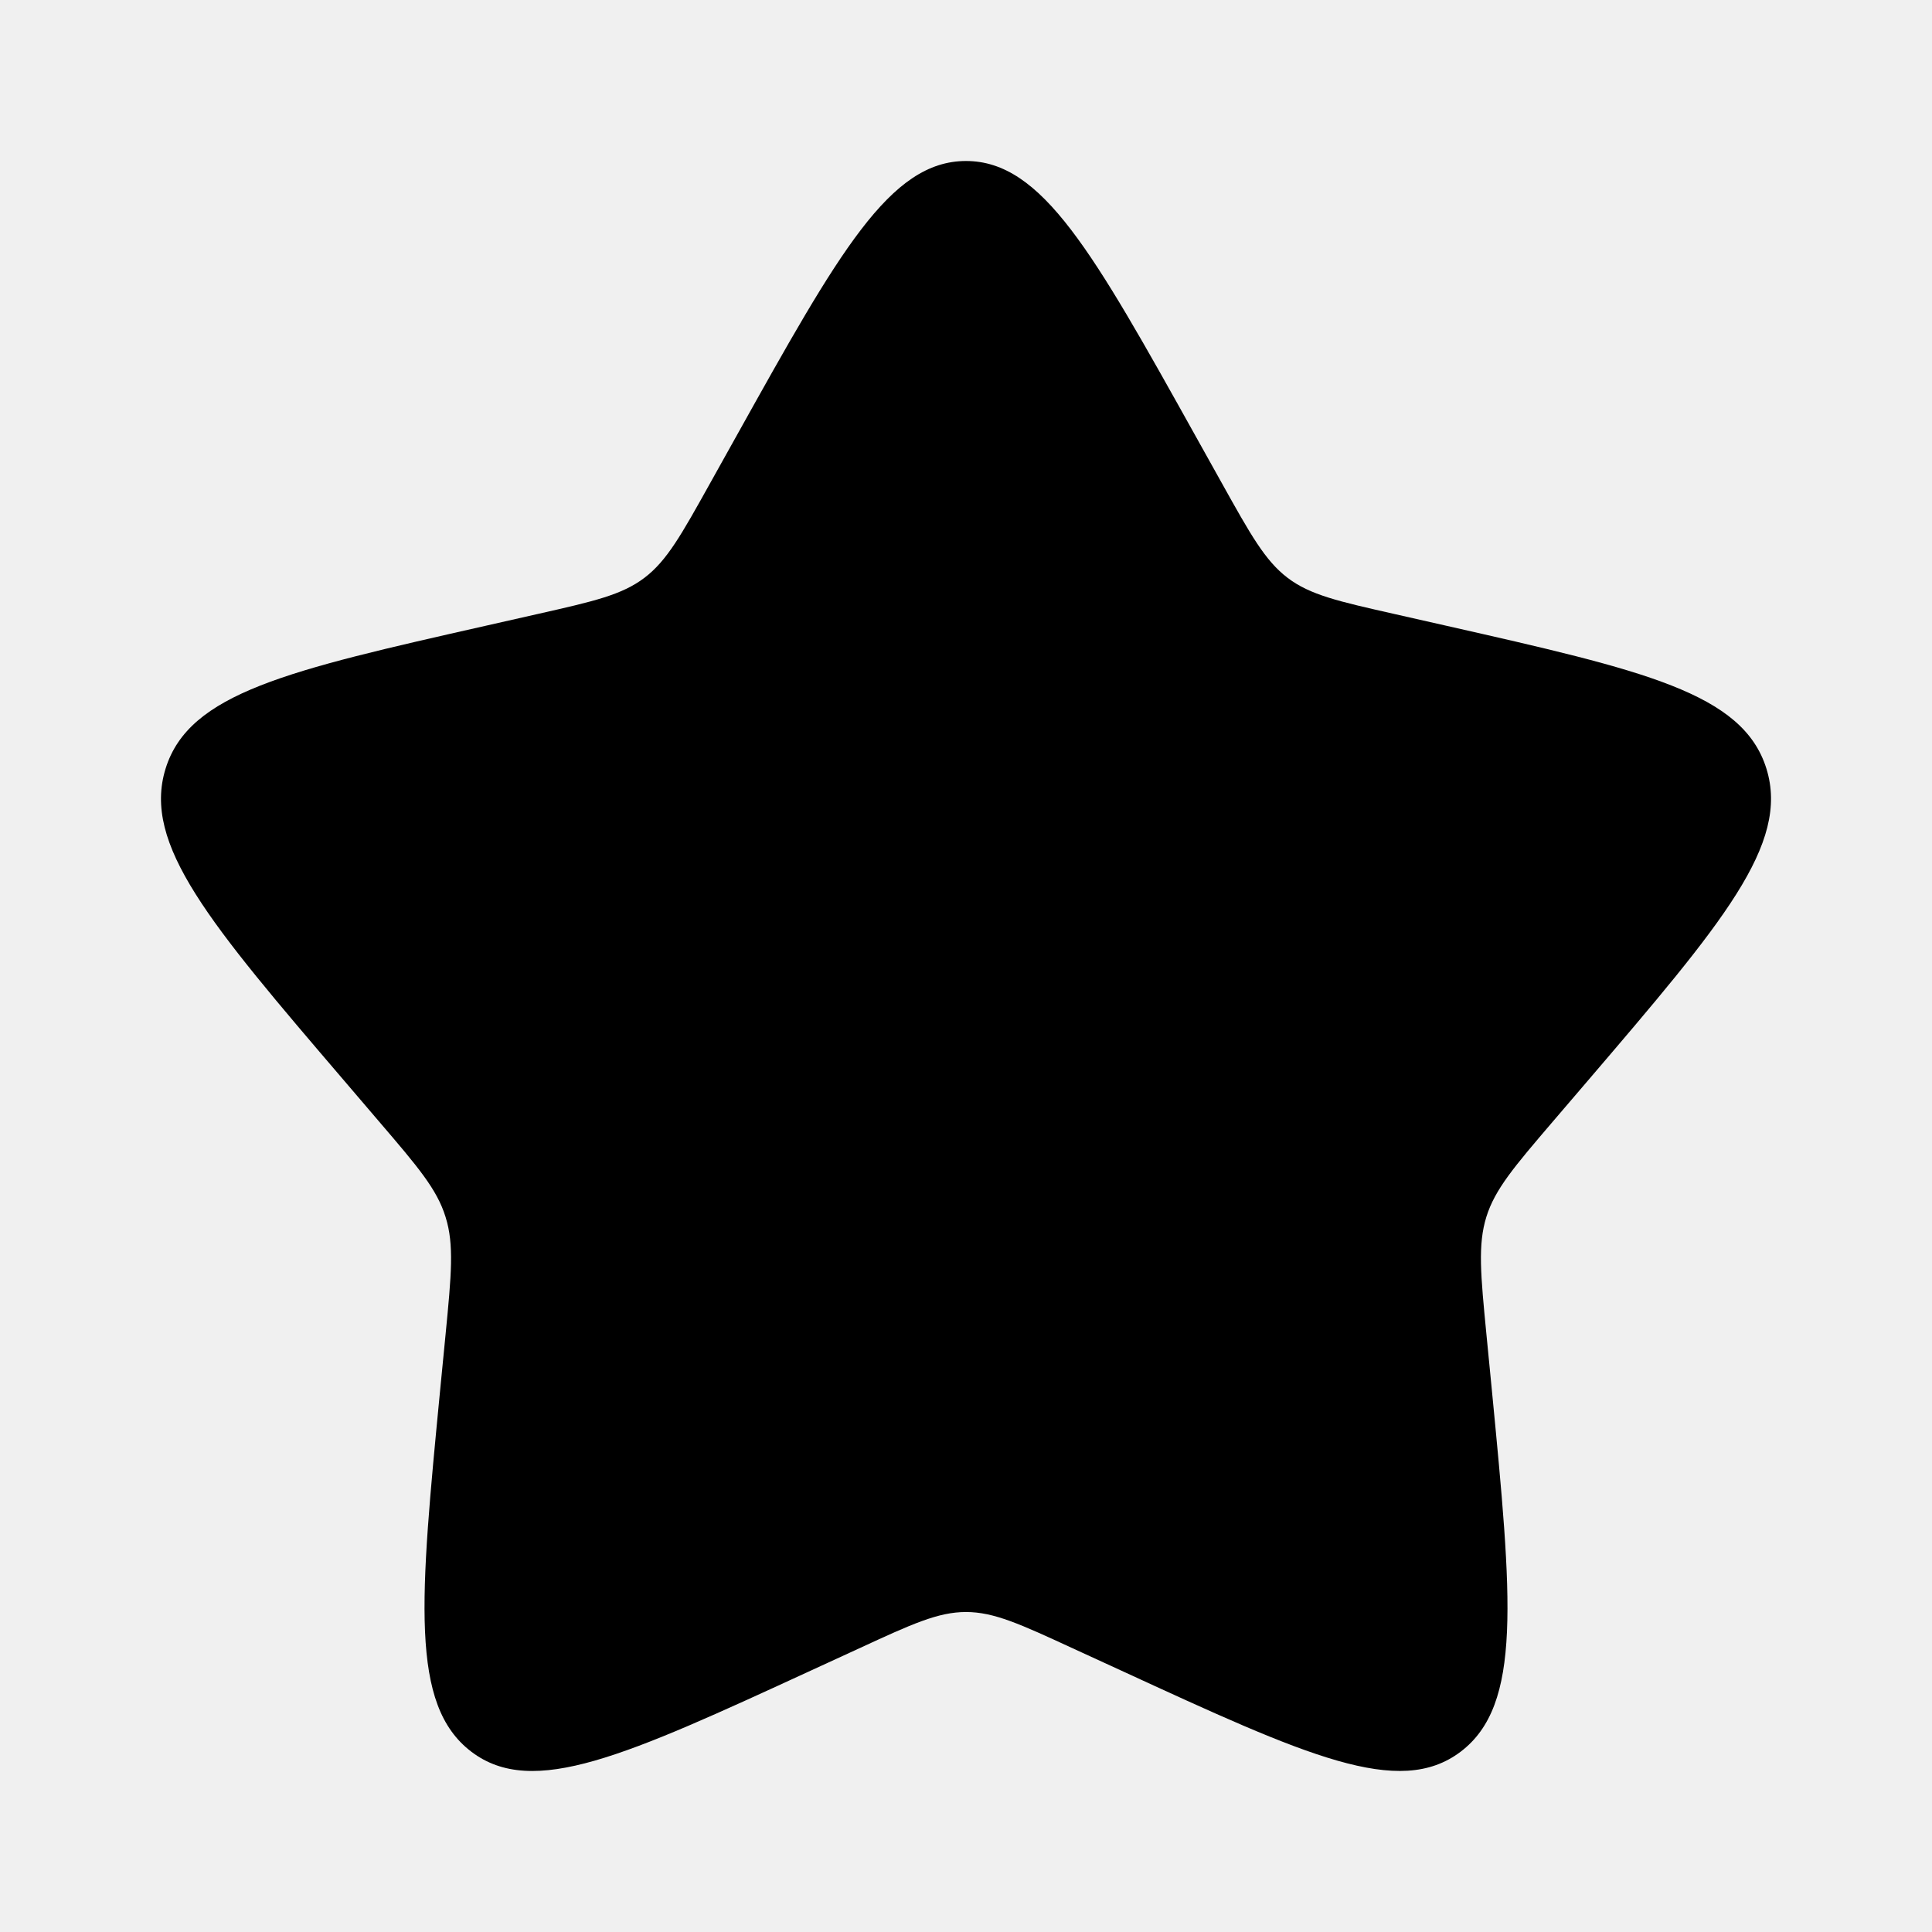
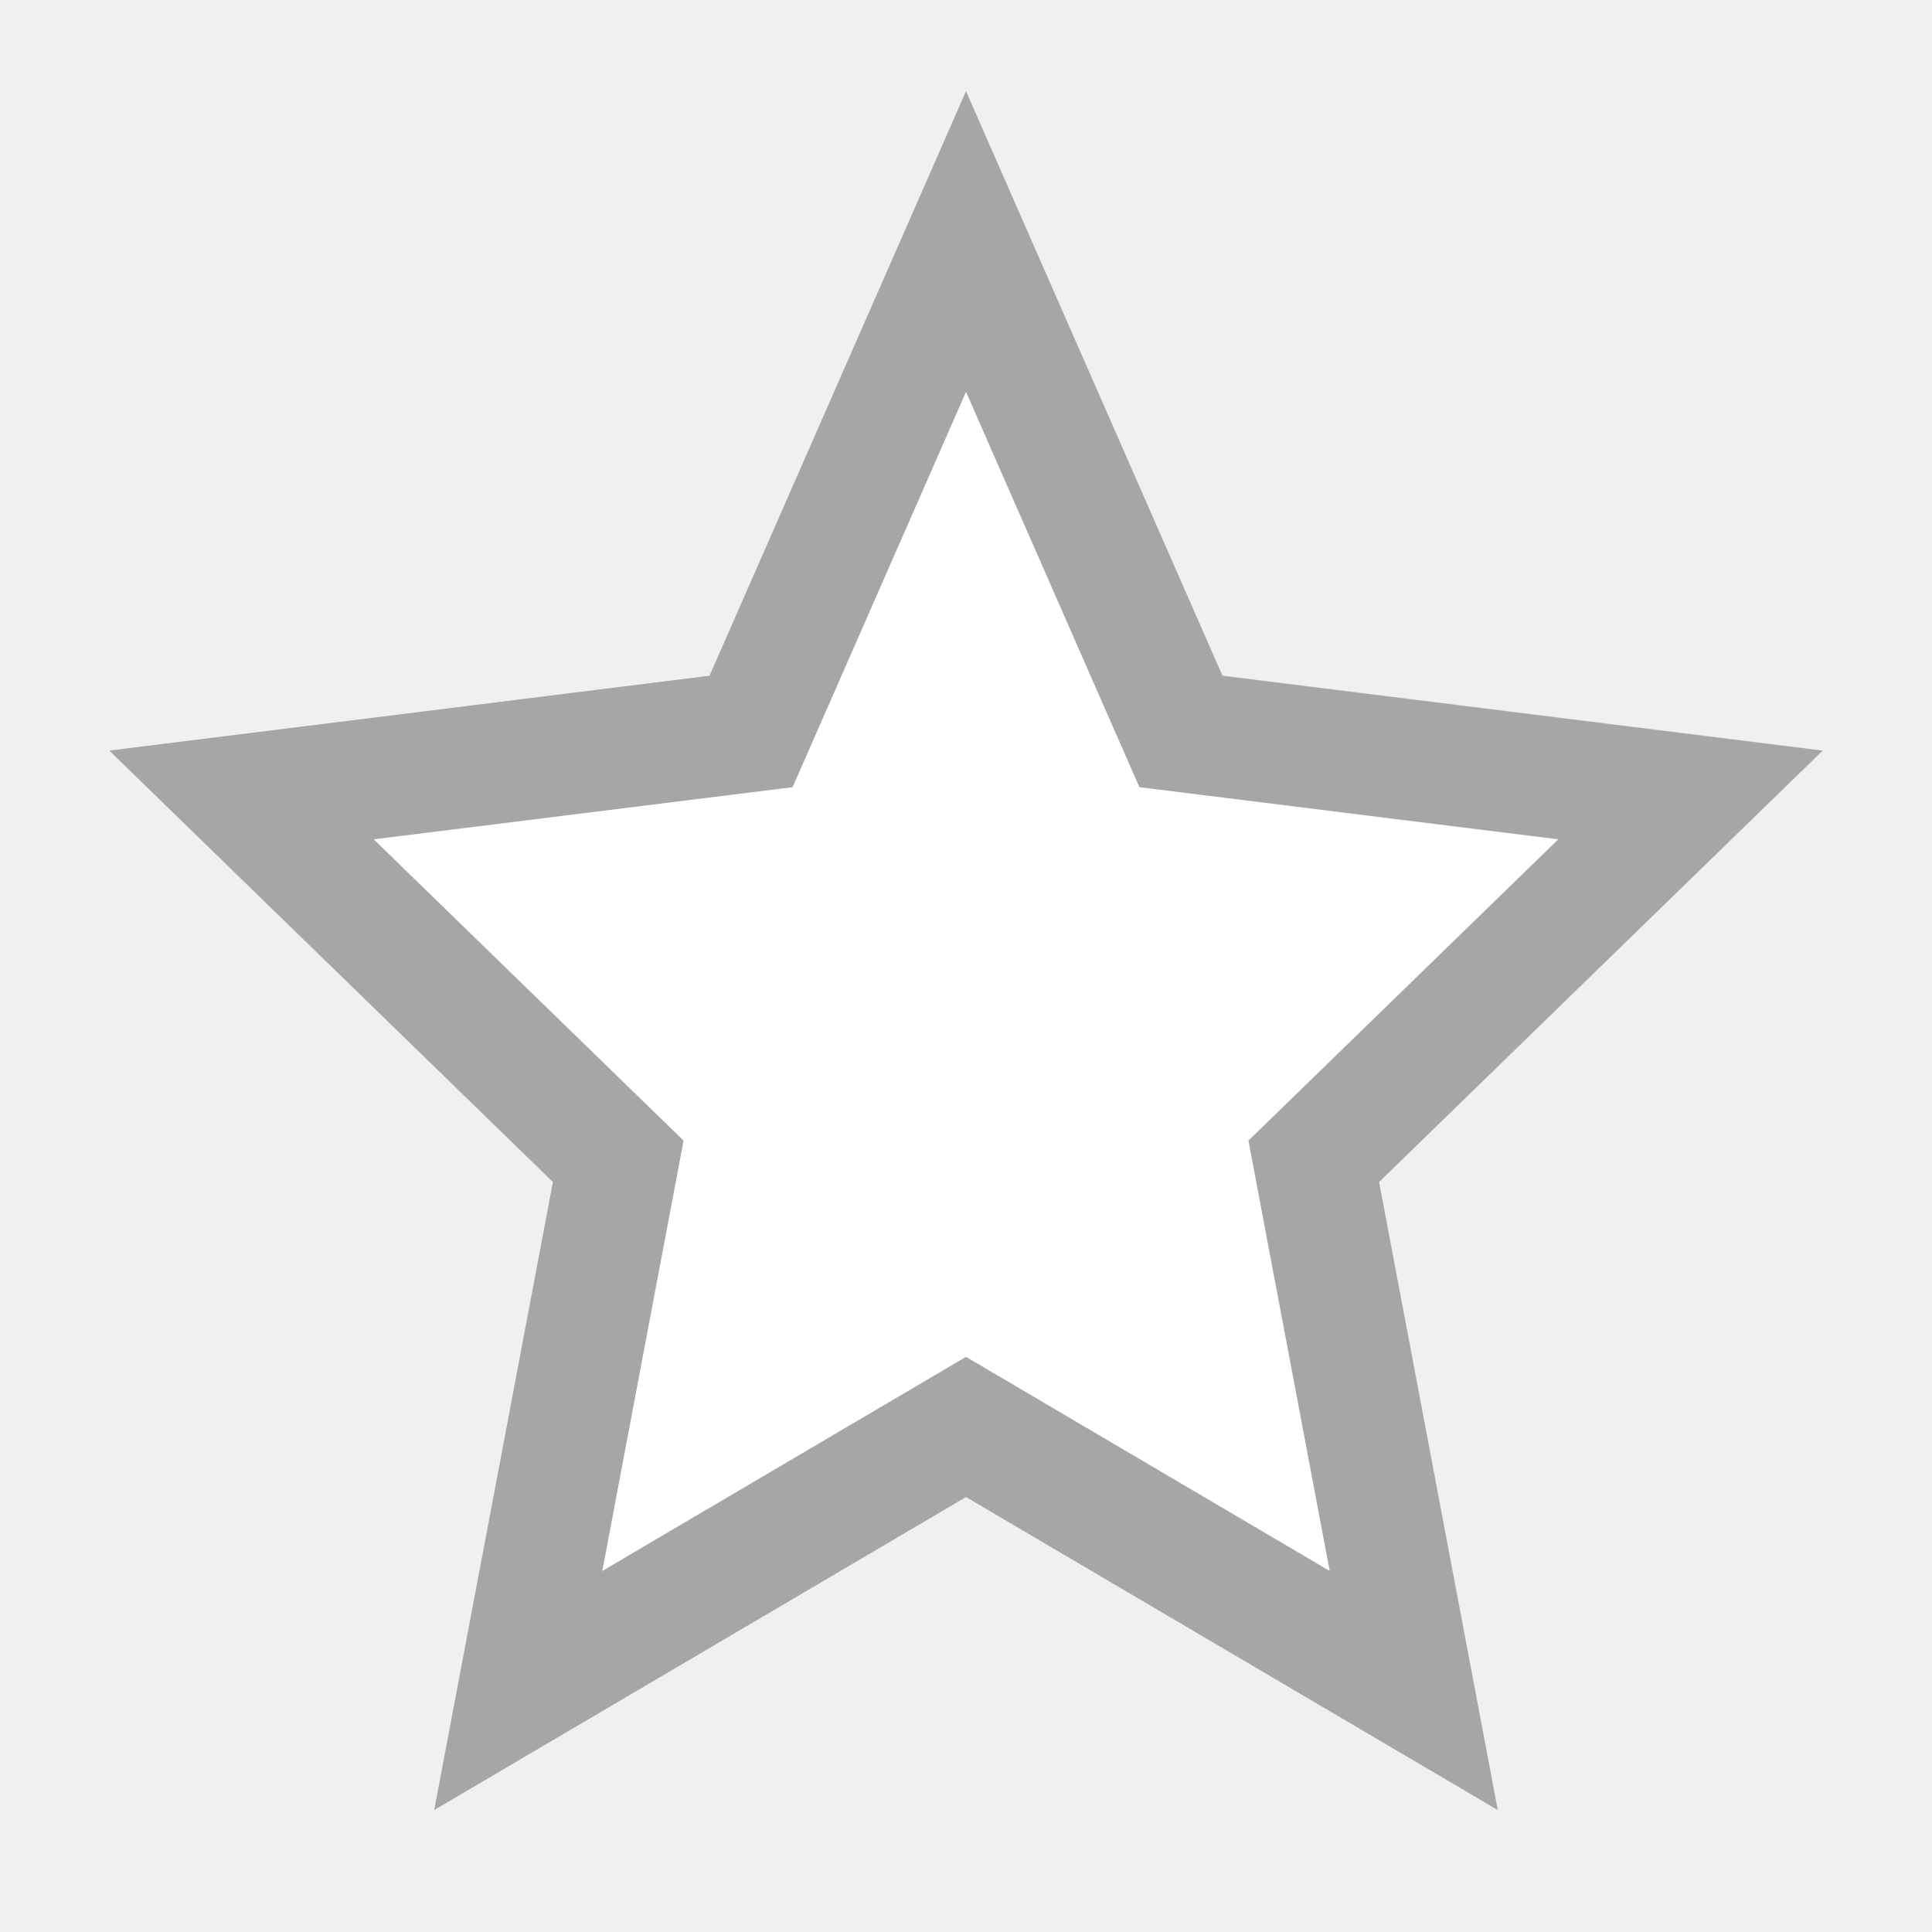
- <svg xmlns="http://www.w3.org/2000/svg" width="1em" height="1em" viewBox="0 0 24 24">
-   <path fill="currentColor" d="M9.153 5.408C10.42 3.136 11.053 2 12 2s1.58 1.136 2.847 3.408l.328.588c.36.646.54.969.82 1.182s.63.292 1.33.45l.636.144c2.46.557 3.689.835 3.982 1.776c.292.94-.546 1.921-2.223 3.882l-.434.507c-.476.557-.715.836-.822 1.18c-.107.345-.071.717.001 1.46l.066.677c.253 2.617.38 3.925-.386 4.506s-1.918.051-4.22-1.009l-.597-.274c-.654-.302-.981-.452-1.328-.452s-.674.15-1.328.452l-.596.274c-2.303 1.06-3.455 1.59-4.22 1.01c-.767-.582-.64-1.89-.387-4.507l.066-.676c.072-.744.108-1.116 0-1.46c-.106-.345-.345-.624-.821-1.18l-.434-.508c-1.677-1.96-2.515-2.941-2.223-3.882S3.58 8.328 6.04 7.772l.636-.144c.699-.158 1.048-.237 1.329-.45s.46-.536.82-1.182z" />
+ <svg xmlns="http://www.w3.org/2000/svg" fill="none" version="1.1" width="16" height="16" viewBox="0 0 16 16">
+   <defs>
+     <clipPath id="master_svg0_204_2517">
+       <rect x="0" y="0" width="16" height="16" rx="0" />
+     </clipPath>
+   </defs>
+   <g clip-path="url(#master_svg0_204_2517)">
+     <g>
+       <path d="M8,11.817L4.292,14L5.12,9.617L2,6.584L6.22,6.057L8,2L9.78,6.057L14,6.584L10.88,9.617L11.708,14L8,11.817Z" fill="#FFFFFF" fill-opacity="1" style="mix-blend-mode:passthrough" />
+       <path d="M8,12.398L12.404,14.99L11.421,9.789L15.095,6.216L10.124,5.596L8,0.755L5.876,5.596L0.905,6.216L4.579,9.789L3.596,14.99L8,12.398ZM11.012,13.01L8,11.237L4.988,13.01L5.661,9.446L3.095,6.951L6.564,6.519L8,3.245L9.436,6.519L12.905,6.951L10.339,9.446L11.012,13.01Z" fill-rule="evenodd" fill="#A6A6A6" fill-opacity="1" />
+     </g>
+   </g>
</svg>
